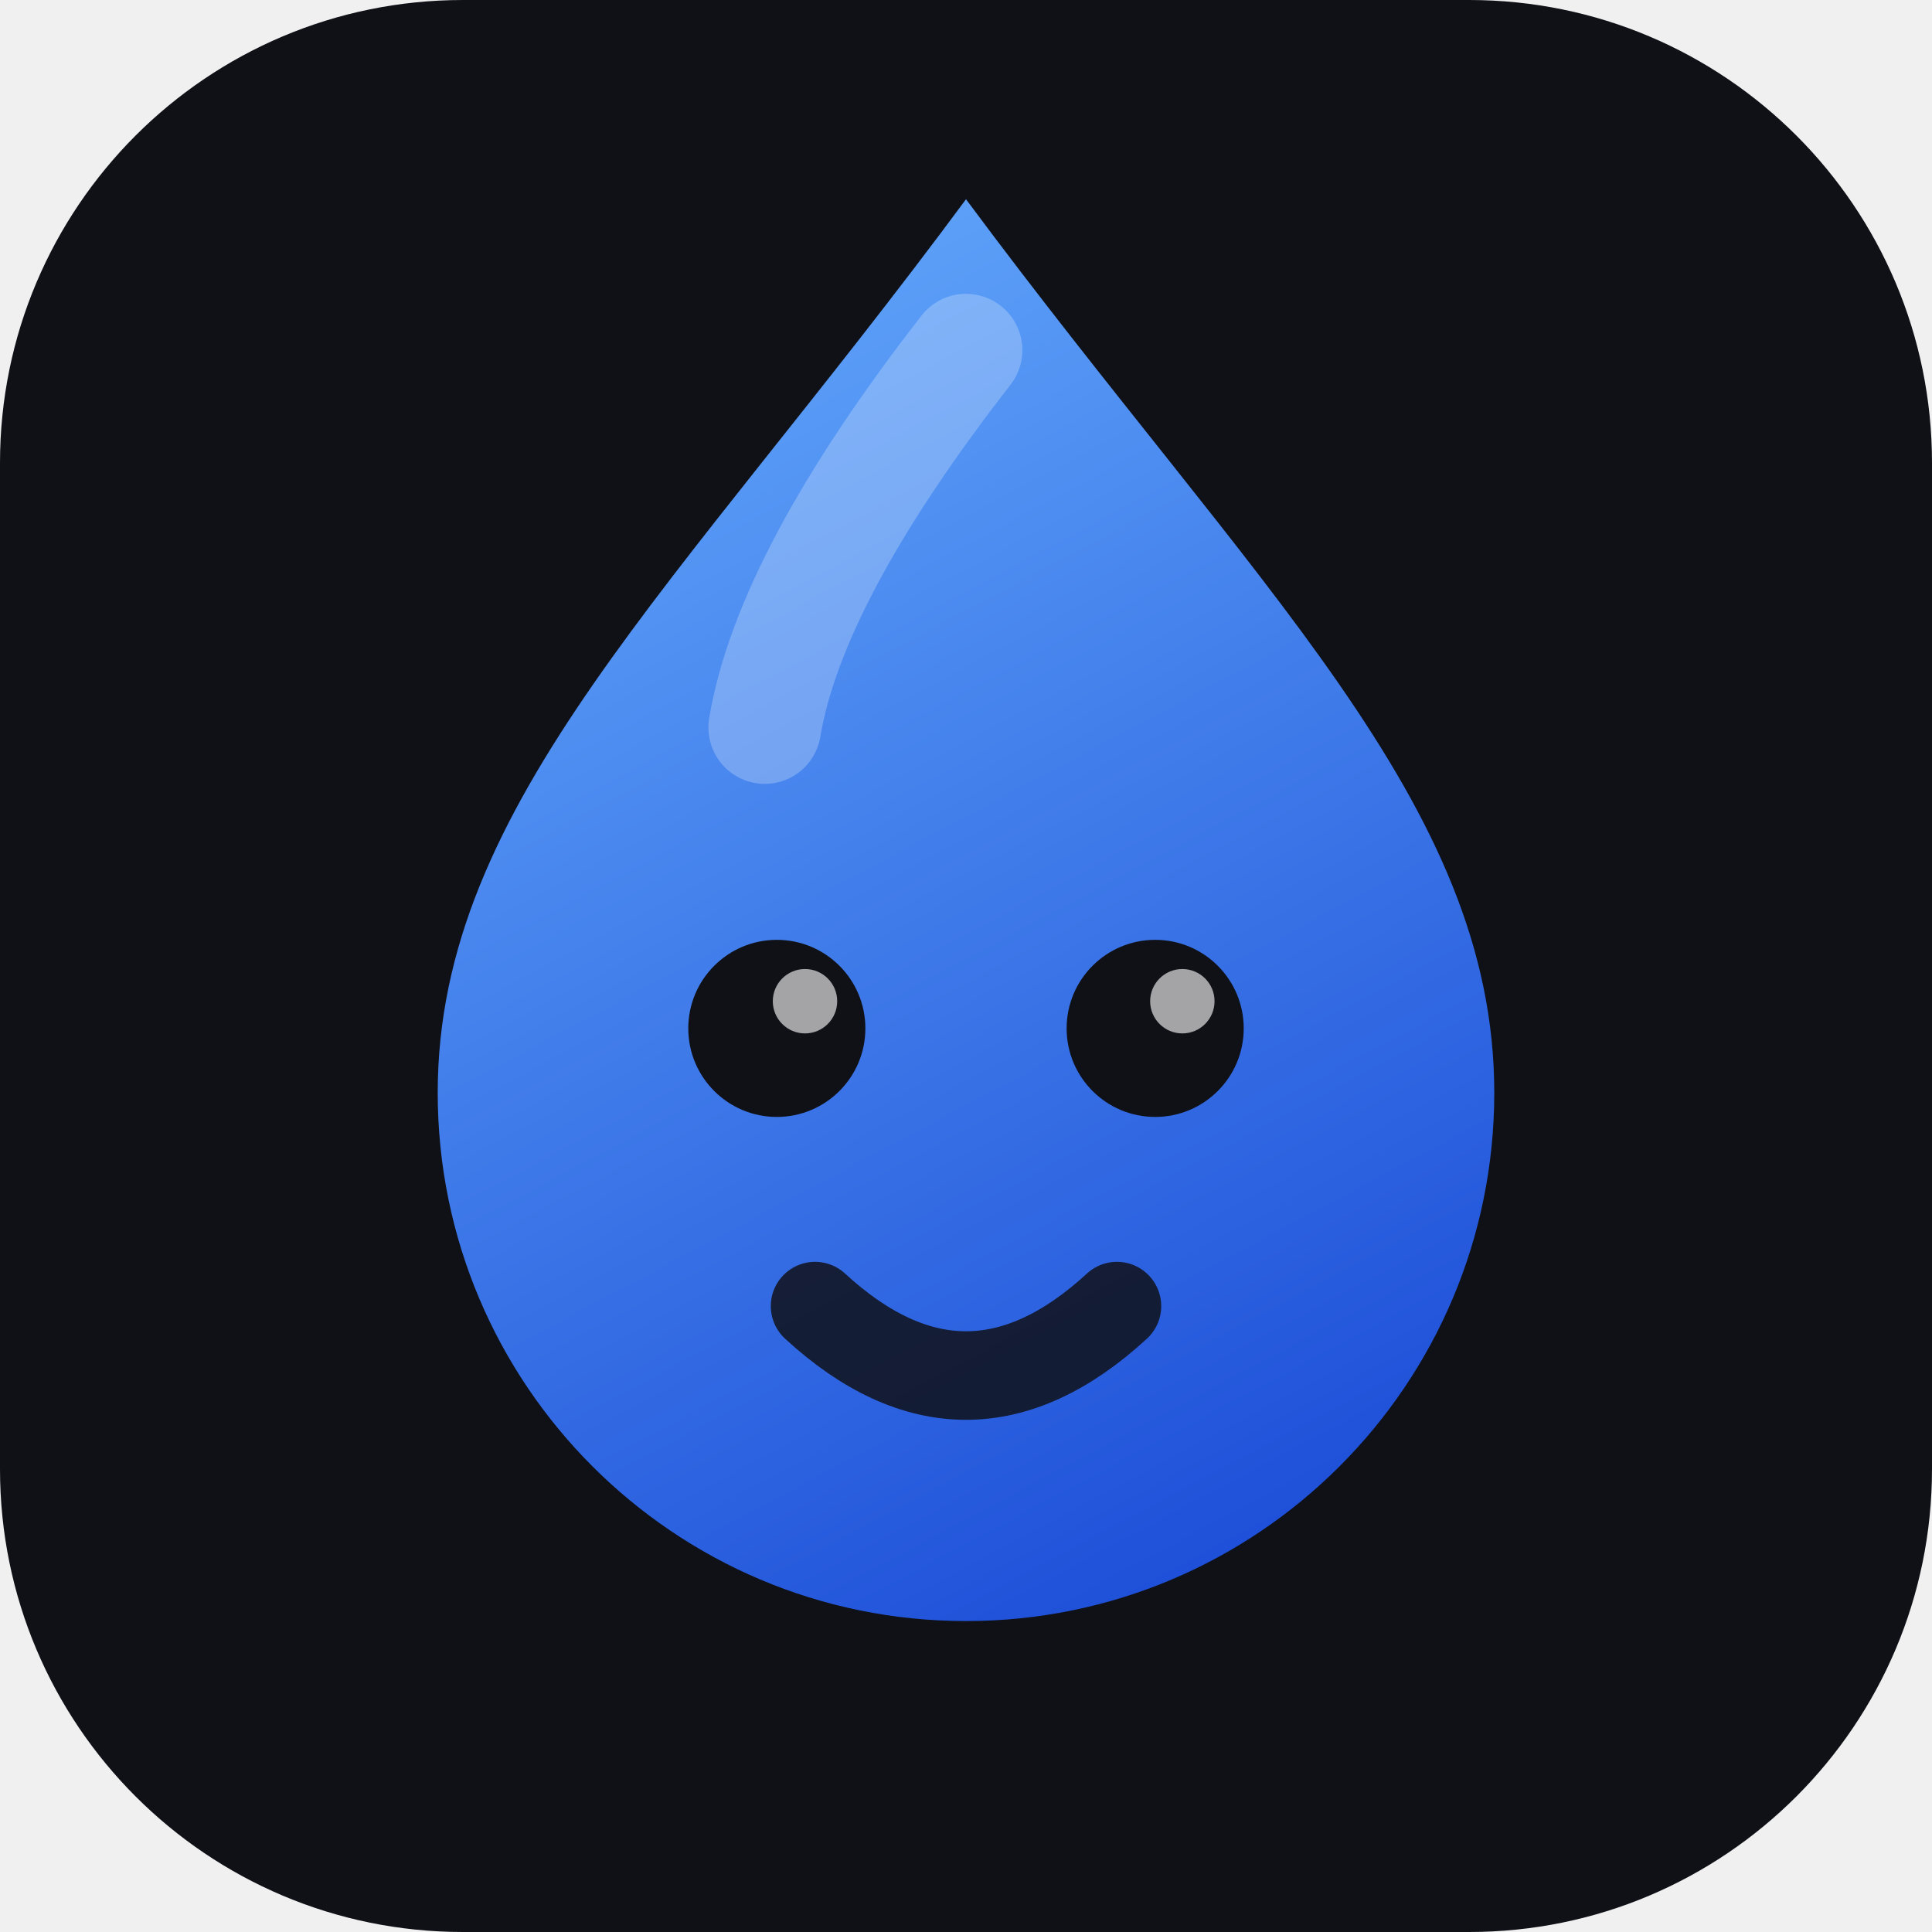
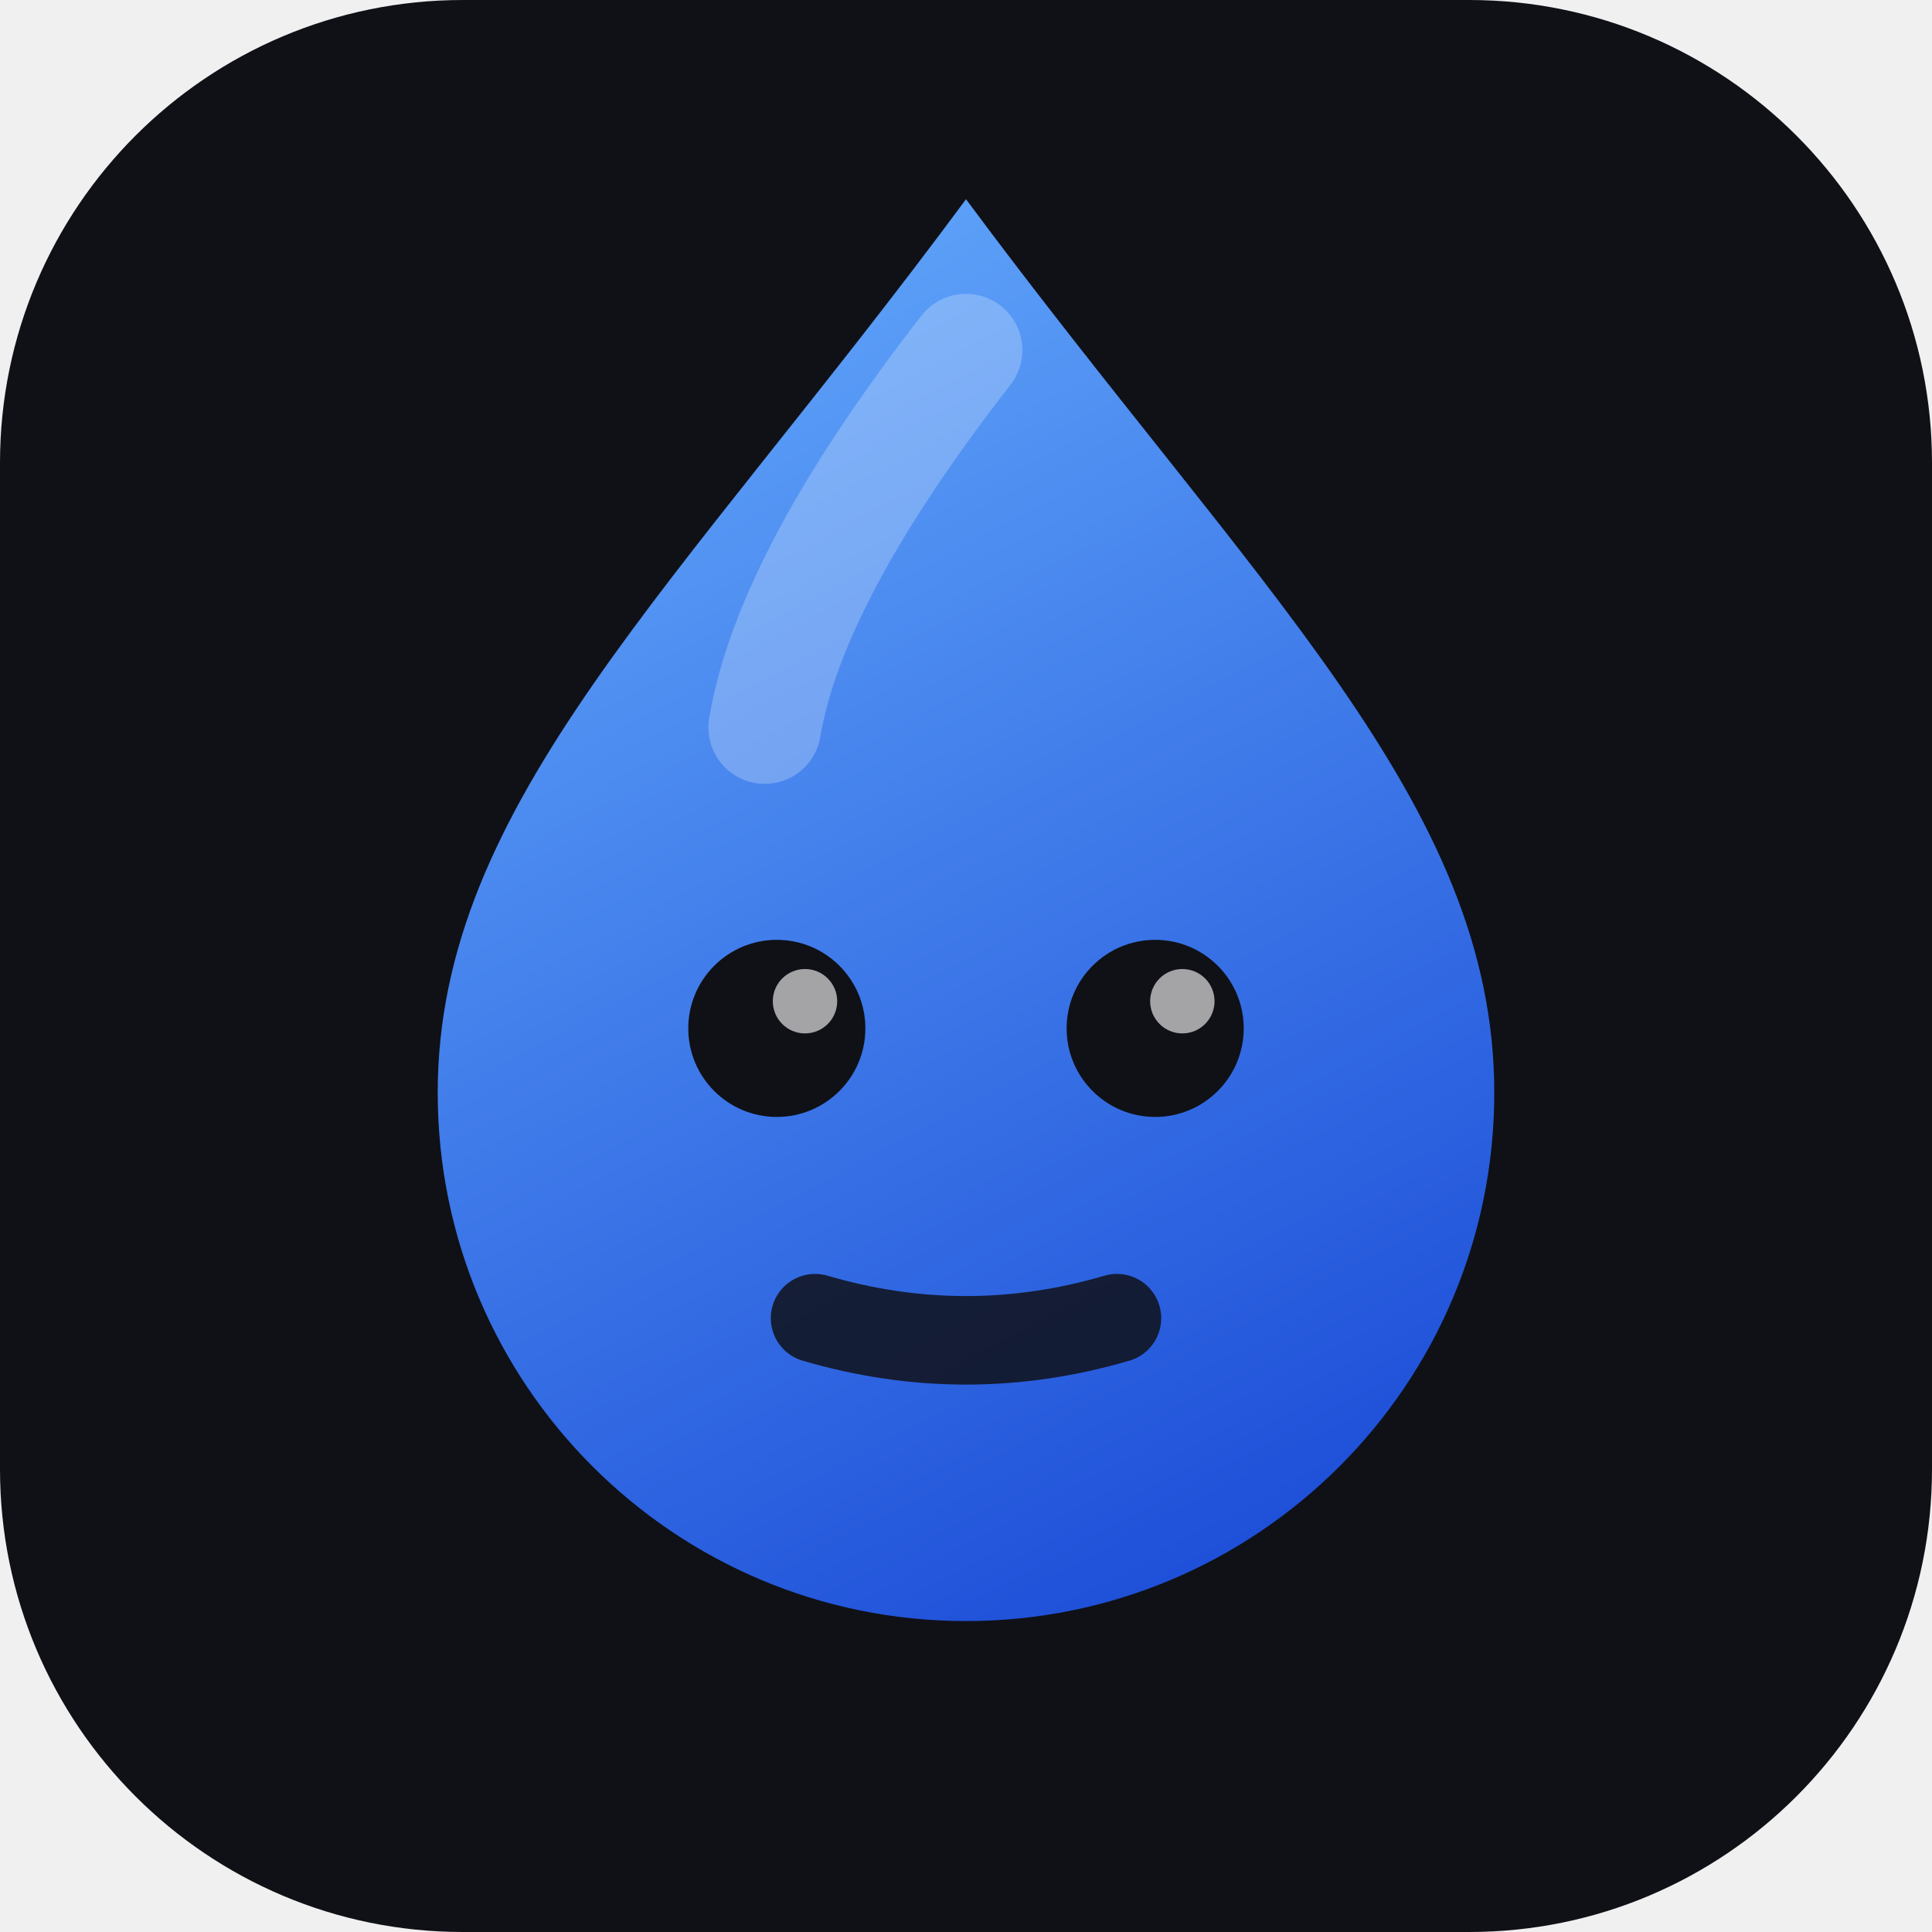
<svg xmlns="http://www.w3.org/2000/svg" viewBox="0 0 192 192" fill="none">
  <defs>
    <linearGradient id="dropcc192100" x1=".3" y1="0" x2=".7" y2="1">
      <stop offset="0" stop-color="#60a5fa" />
      <stop offset="1" stop-color="#1d4ed8" />
    </linearGradient>
  </defs>
  <rect width="192" height="192" rx="46" fill="#0f1117" />
  <path d="M96.0 19.8c28.8 38.8 52.5 60.0 52.5 88.8a52.5 52.5 0 0 1 -105.0 0c0 -28.8 23.8 -50.0 52.5 -88.8z" fill="url(#dropcc192100)" />
  <path d="M96.0 34.8q-17.5 22.5 -20.0 37.5" stroke="#fff" stroke-width="11.2" stroke-linecap="round" fill="none" opacity=".24" />
  <circle cx="77.2" cy="102.2" r="8.8" fill="#0f1117" />
  <circle cx="114.8" cy="102.2" r="8.8" fill="#0f1117" />
  <circle cx="80.0" cy="99.5" r="3.2" fill="#fff" opacity=".62" />
  <circle cx="117.5" cy="99.5" r="3.2" fill="#fff" opacity=".62" />
-   <path d="M81.0 129.8q15.0 13.8 30.0 0" stroke="#0f1117" stroke-width="8.8" stroke-linecap="round" fill="none" opacity=".85" />
+   <path d="M81.0 131.0q15.0 4.4 30.0 0" stroke="#0f1117" stroke-width="8.8" stroke-linecap="round" fill="none" opacity=".85" />
</svg>
